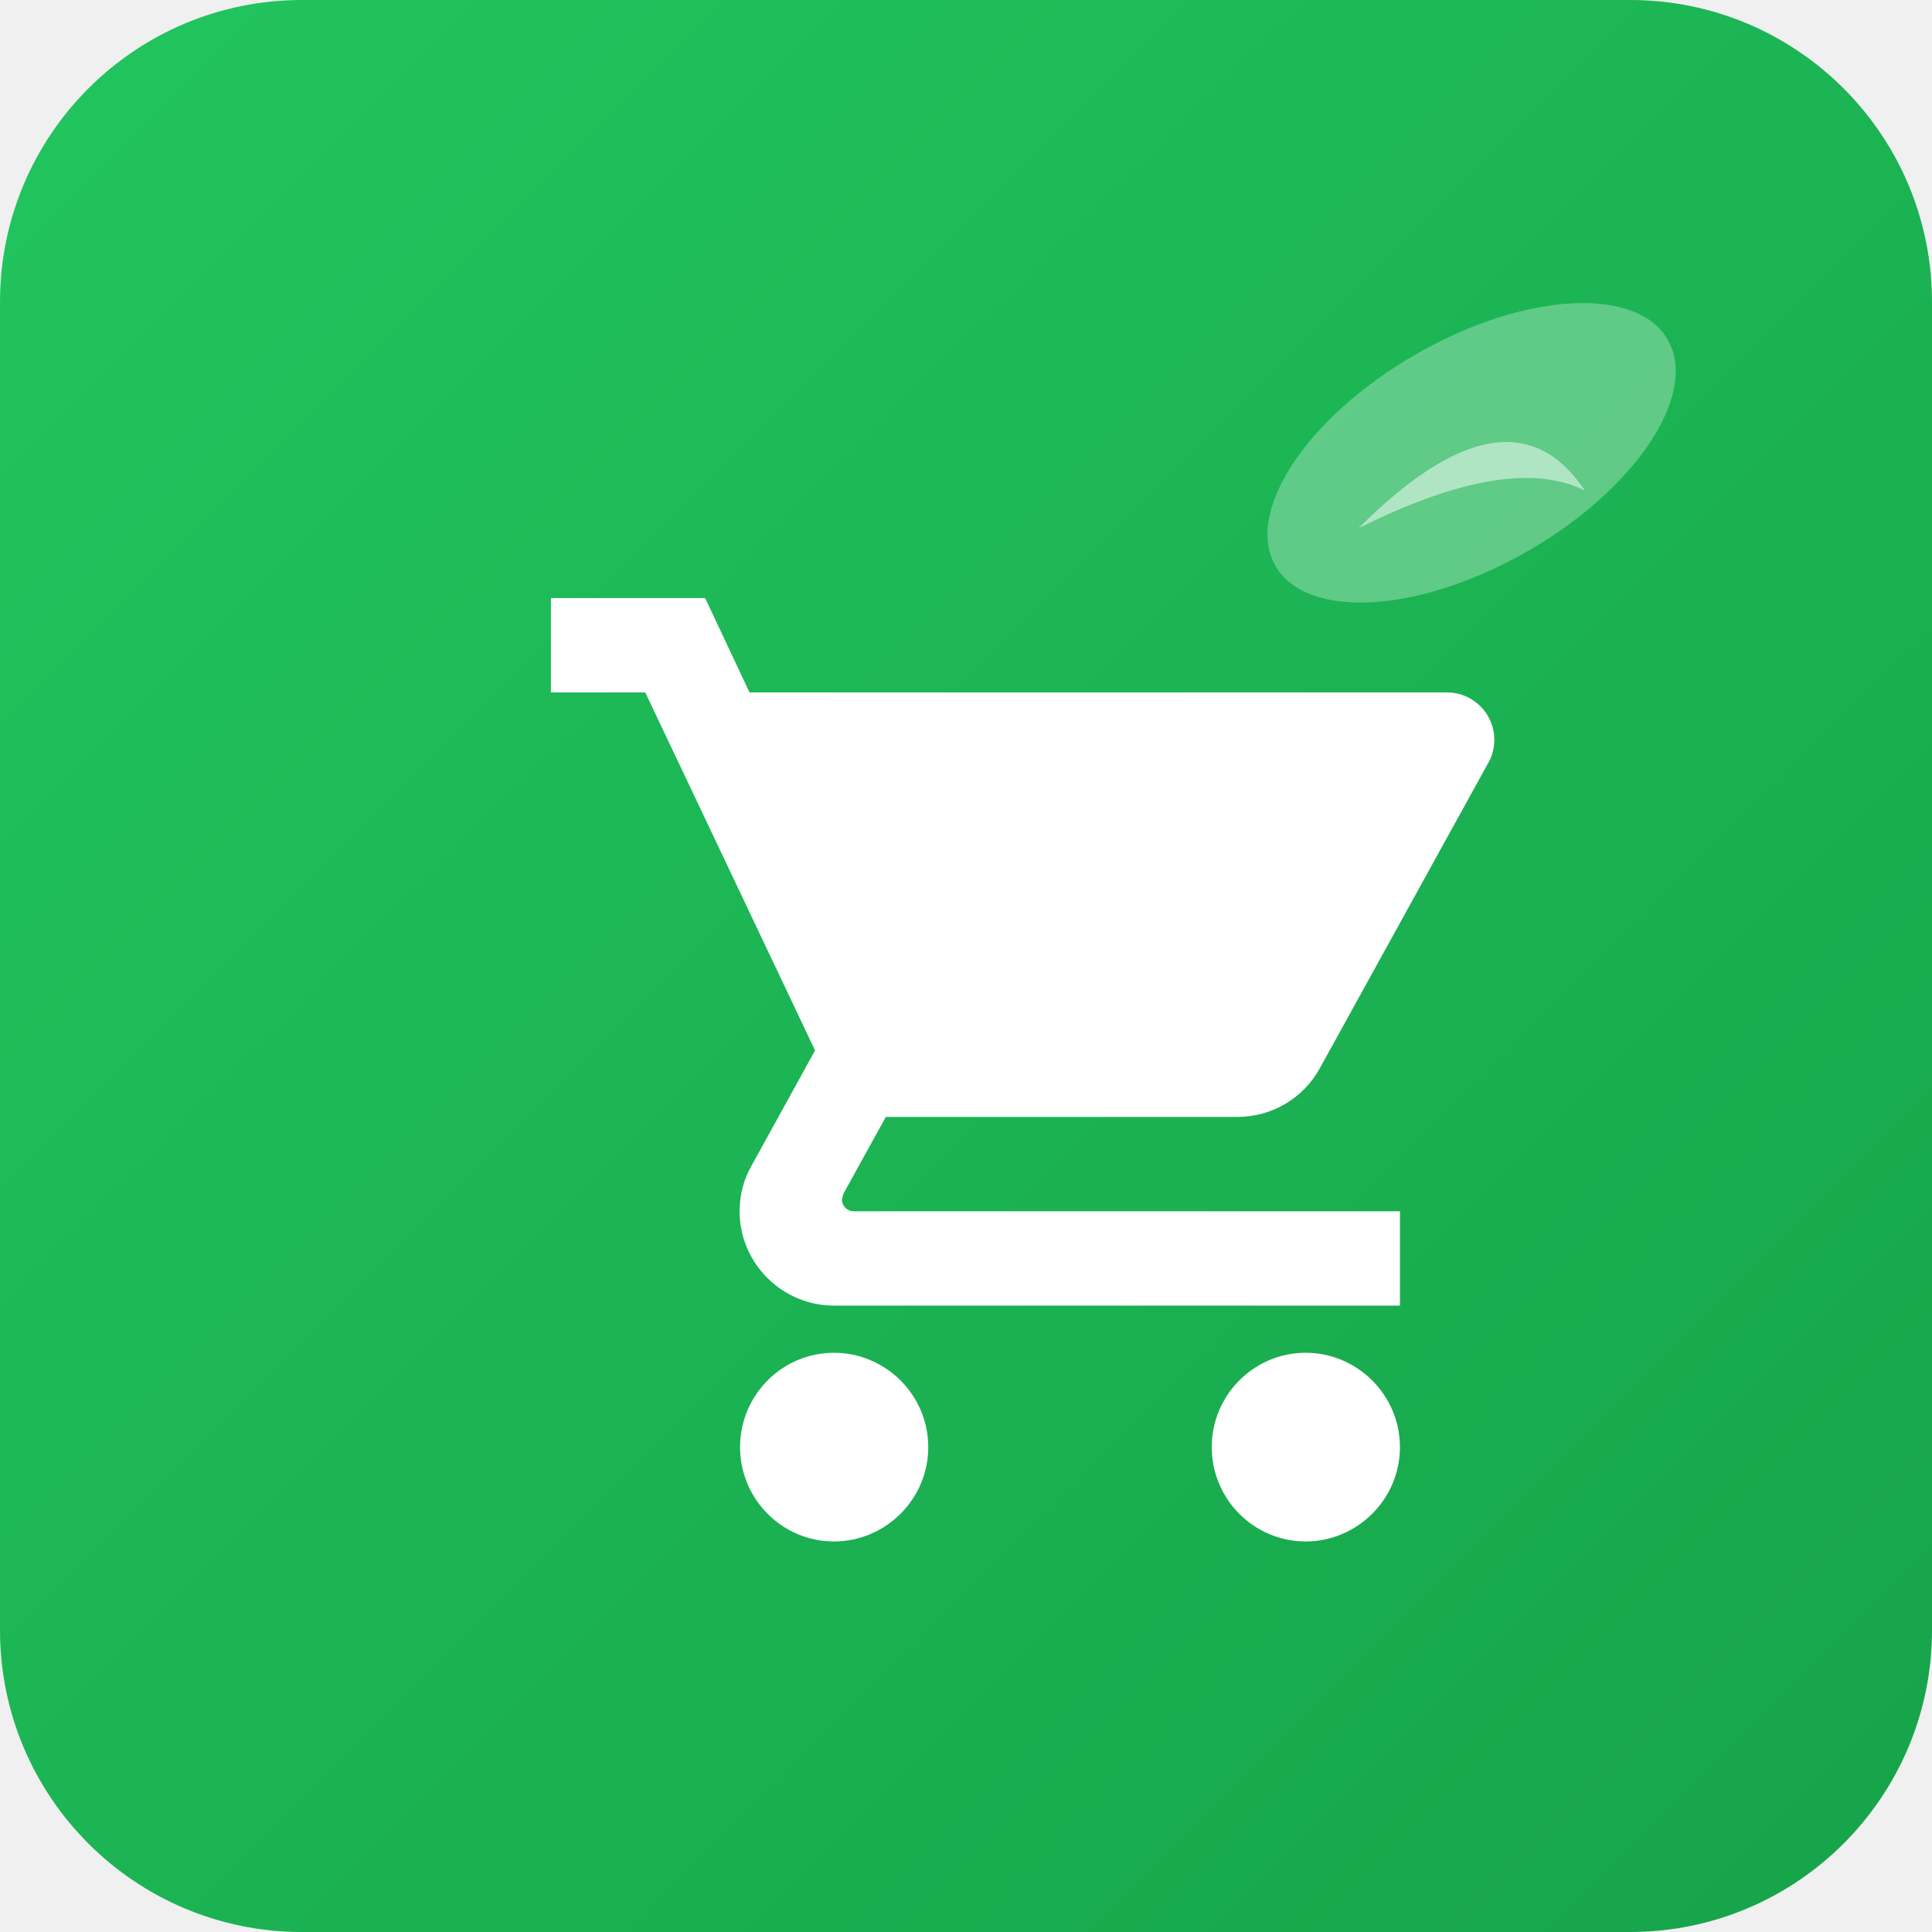
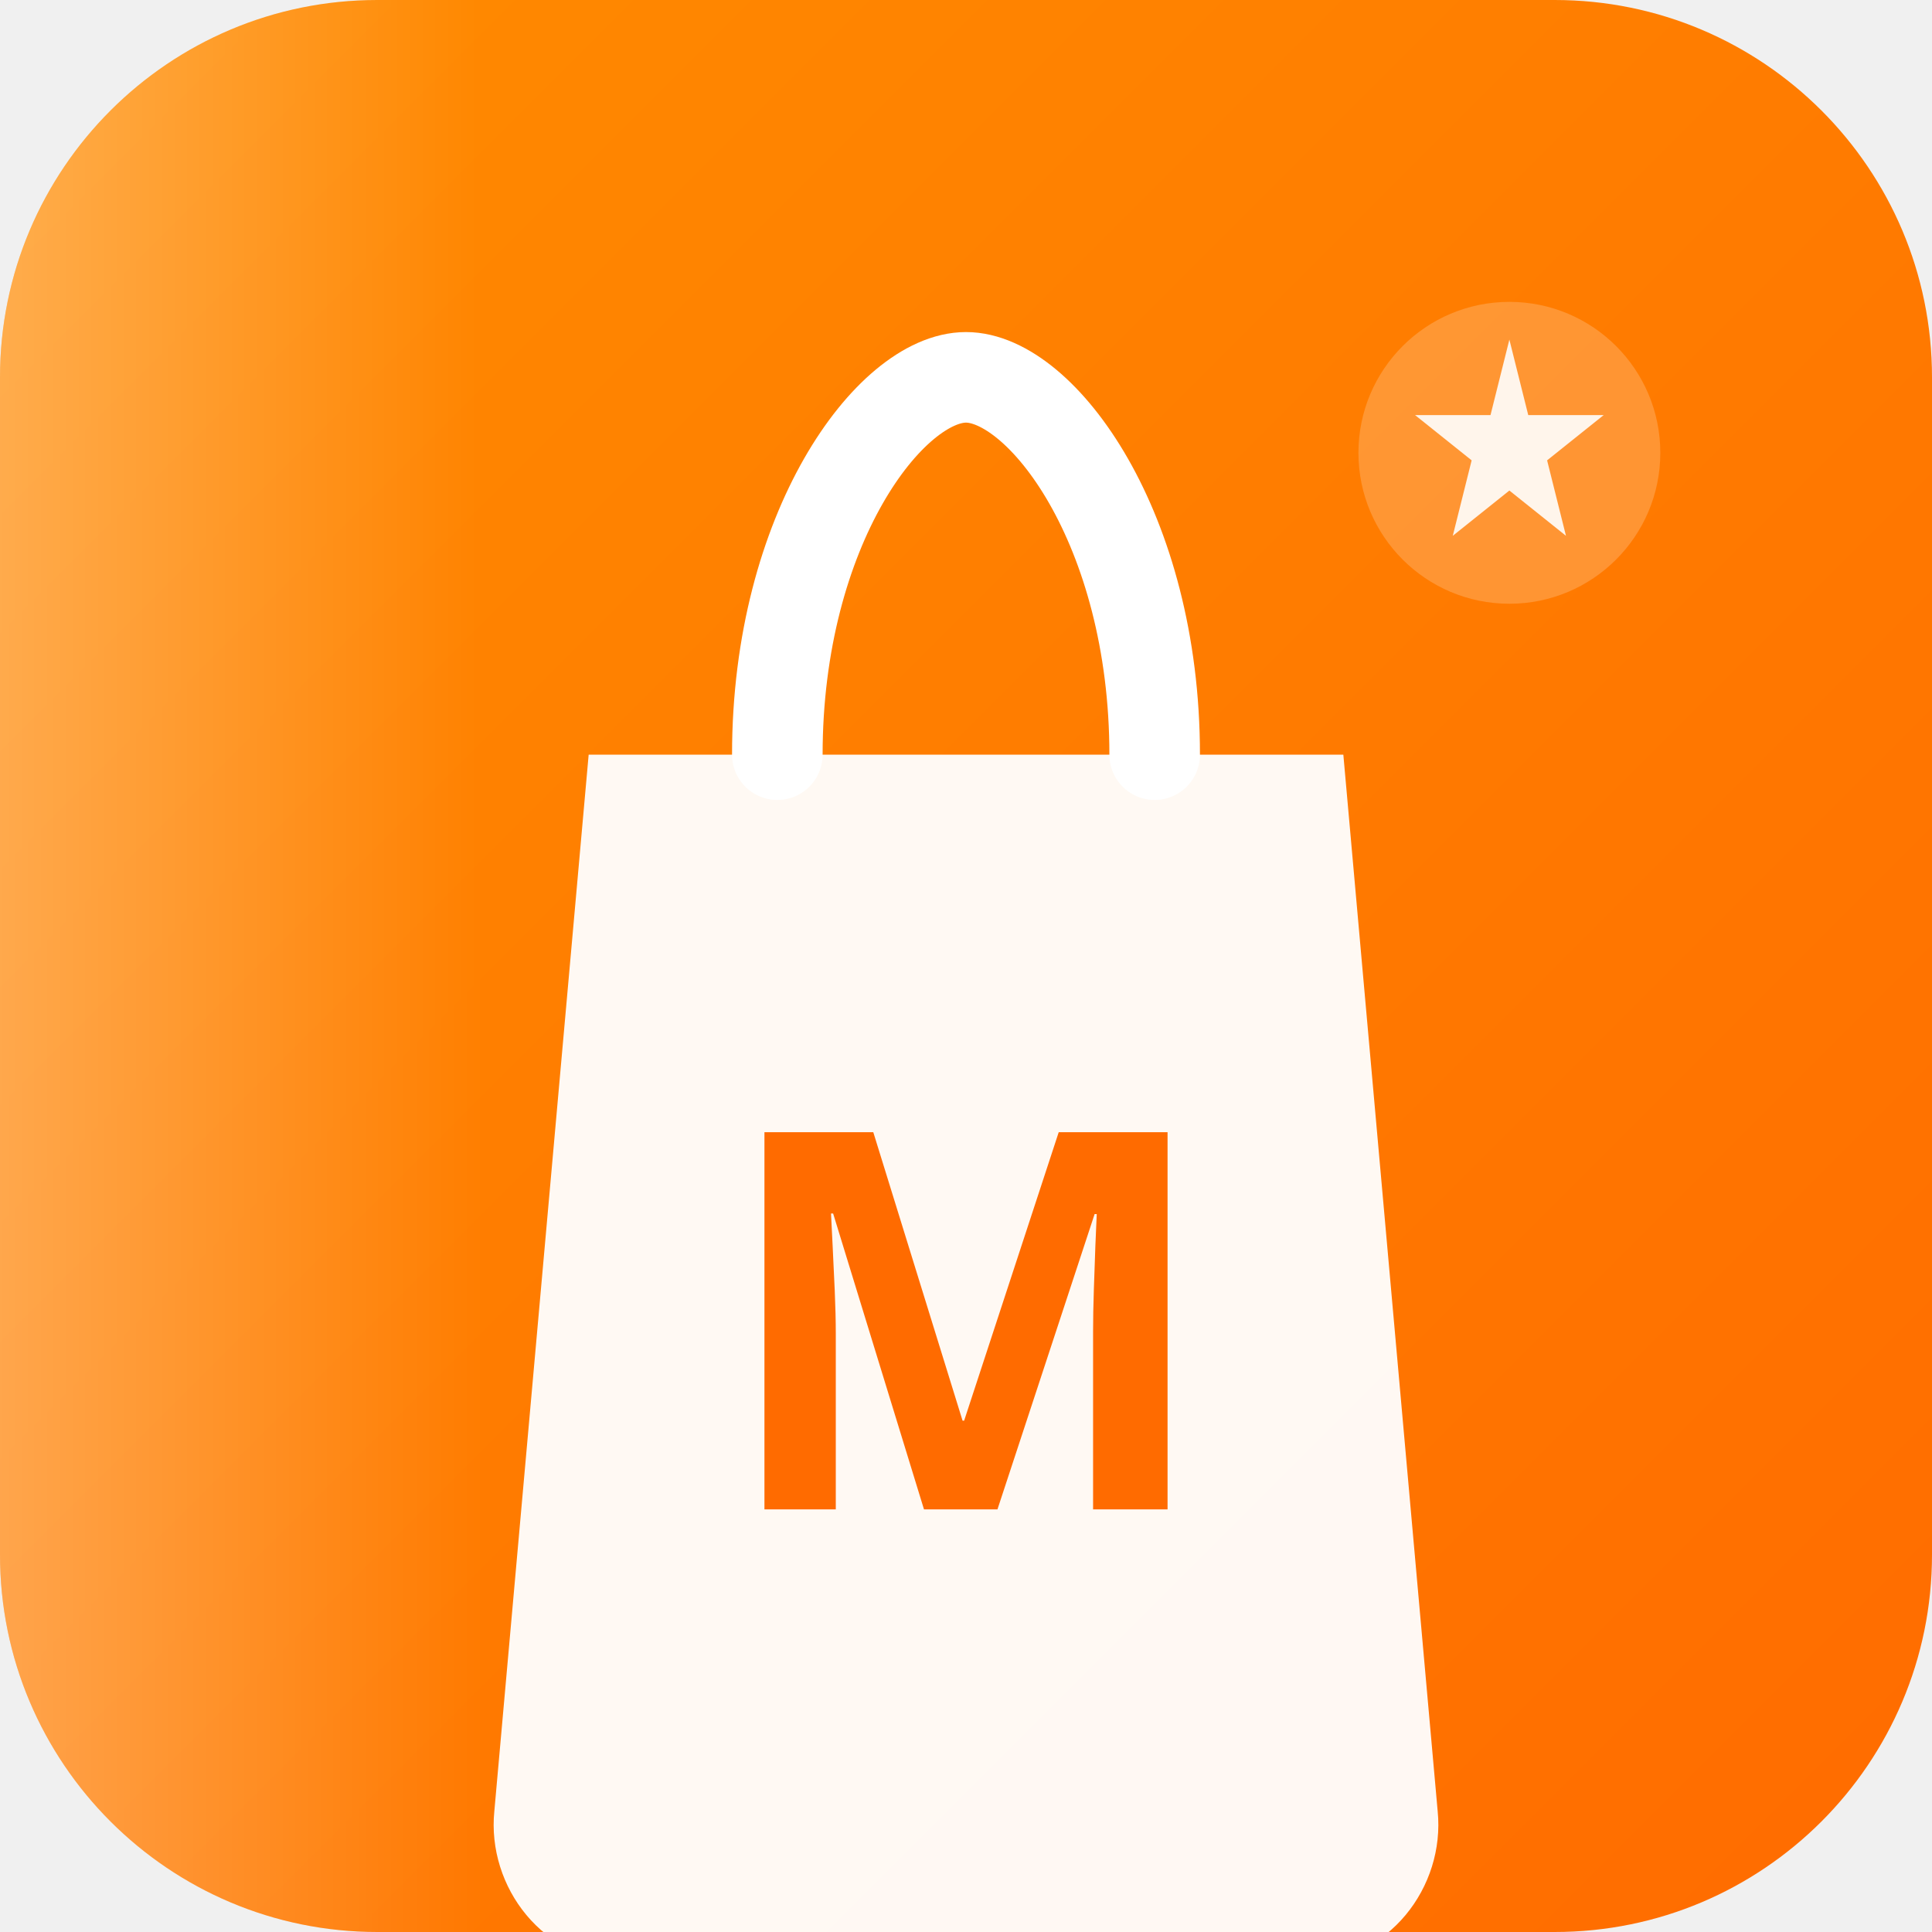
<svg xmlns="http://www.w3.org/2000/svg" viewBox="0 0 512 512">
  <defs>
    <linearGradient id="grad" x1="0%" y1="0%" x2="100%" y2="100%">
-       <stop offset="0%" style="stop-color:#22c55e;stop-opacity:1" />
-       <stop offset="100%" style="stop-color:#16a34a;stop-opacity:1" />
+       <stop offset="0%" style="stop-color:#ff8c00;stop-opacity:1" />
+       <stop offset="100%" style="stop-color:#ff6b00;stop-opacity:1" />
+     </linearGradient>
+     <linearGradient id="shine" x1="0%" y1="0%" x2="100%" y2="0%">
+       <stop offset="0%" style="stop-color:#ffffff;stop-opacity:0.3" />
+       <stop offset="50%" style="stop-color:#ffffff;stop-opacity:0" />
    </linearGradient>
  </defs>
-   <rect width="512" height="512" rx="80" fill="url(#grad)" />
-   <g transform="translate(96, 96) scale(1.25)" fill="white">
-     <path d="M7 18c-1.1 0-1.99.9-1.99 2S5.9 22 7 22s2-.9 2-2-.9-2-2-2zM1 2v2h2l3.6 7.59-1.35 2.45c-.16.28-.25.61-.25.96 0 1.1.9 2 2 2h12v-2H7.42c-.14 0-.25-.11-.25-.25l.03-.12.9-1.63h7.45c.75 0 1.41-.41 1.75-1.03l3.58-6.49c.08-.14.12-.31.12-.48 0-.55-.45-1-1-1H5.21l-.94-2H1zm16 16c-1.1 0-1.99.9-1.99 2s.89 2 1.99 2 2-.9 2-2-.9-2-2-2z" transform="scale(10) translate(3, 3)" />
+   <rect width="512" height="512" rx="100" fill="url(#grad)" />
+   <rect width="256" height="512" rx="100" fill="url(#shine)" />
+   <g transform="translate(106, 80)" fill="white">
+     <path d="M50 120 L25 400 C23 420 38 440 60 440 L240 440 C262 440 277 420 275 400 L250 120 Z" fill="white" opacity="0.95" />
+     <path d="M100 120 C100 60 130 20 150 20 C170 20 200 60 200 120" fill="none" stroke="white" stroke-width="24" stroke-linecap="round" />
+     <text x="150" y="320" font-family="Arial Black, sans-serif" font-size="140" font-weight="900" fill="#ff6b00" text-anchor="middle">M</text>
  </g>
-   <ellipse cx="390" cy="120" rx="60" ry="30" fill="white" opacity="0.3" transform="rotate(-30 390 120)" />
-   <path d="M360 140 Q400 100 420 130 Q400 120 360 140" fill="white" opacity="0.5" />
+   <circle cx="400" cy="120" r="40" fill="white" opacity="0.2" />
+   <path d="M400 90 L405 110 L425 110 L410 122 L415 142 L400 130 L385 142 L390 122 L375 110 L395 110 Z" fill="white" opacity="0.9" />
</svg>
